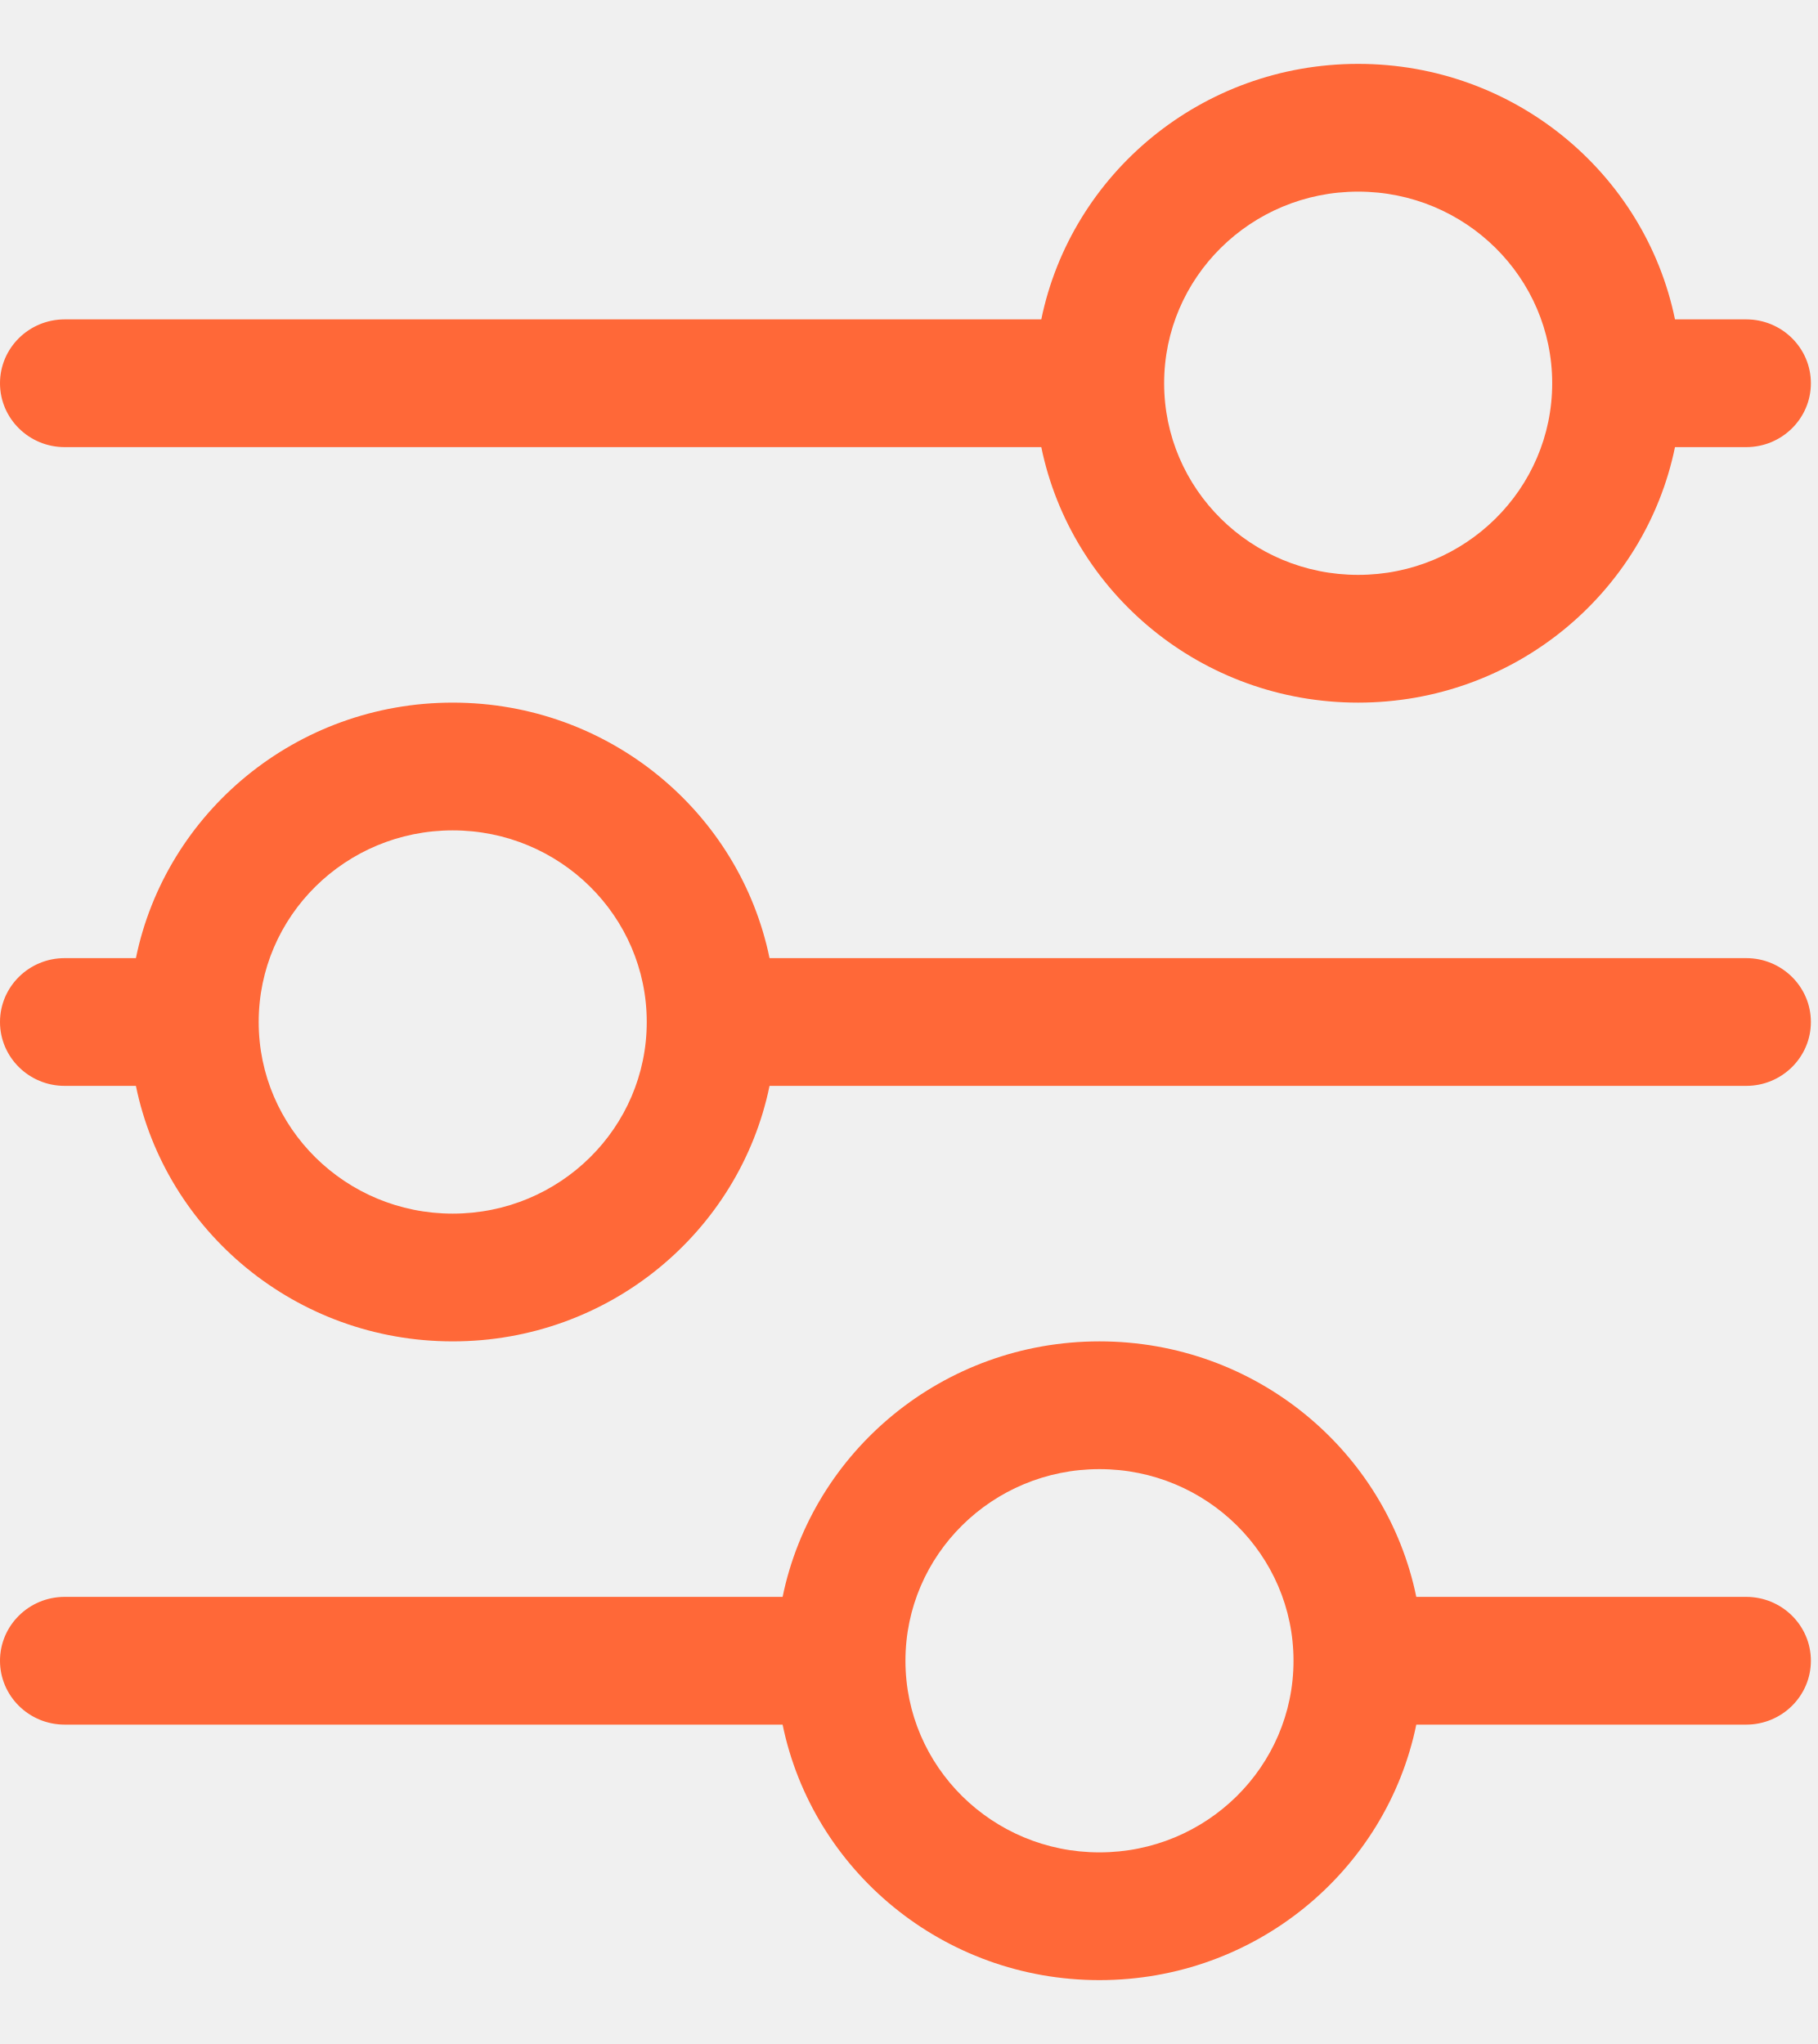
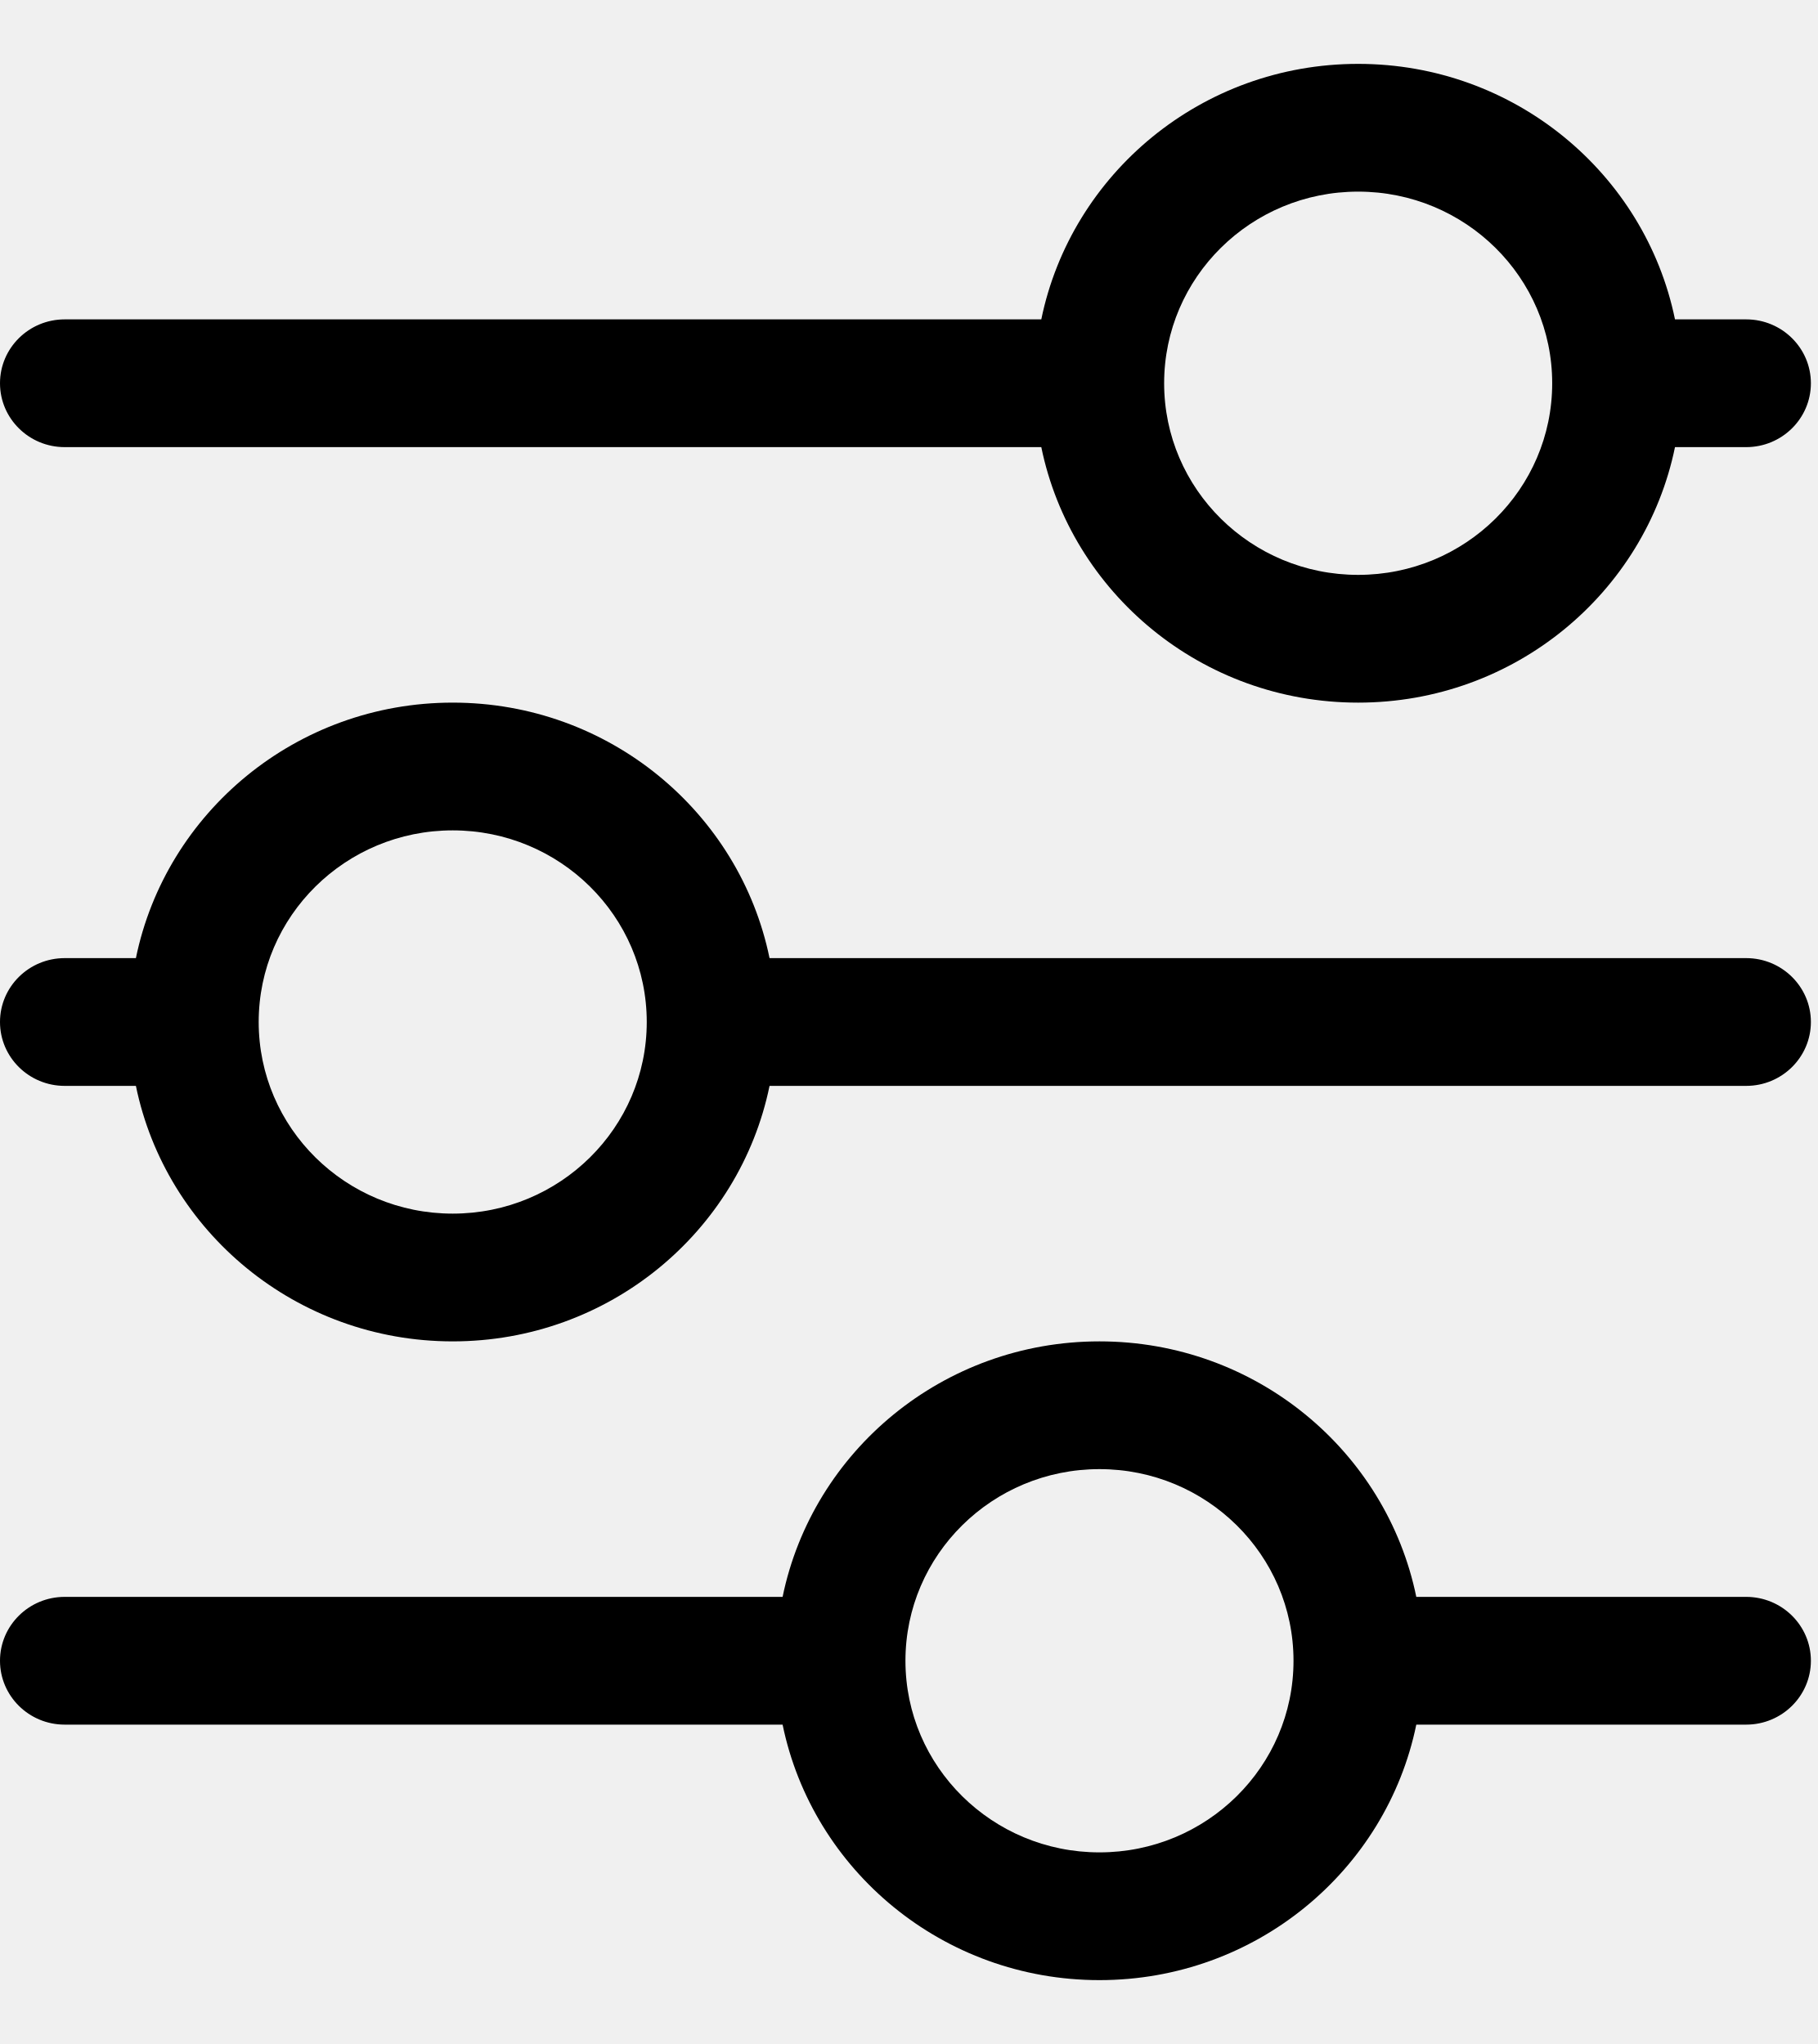
- <svg xmlns="http://www.w3.org/2000/svg" width="32" height="36" viewBox="0 0 32 36" fill="none">
+ <svg xmlns="http://www.w3.org/2000/svg" width="32" height="36" viewBox="0 0 32 36" fill="inherit">
  <g clip-path="url(#clip0_669_558)">
-     <path d="M13.78 28.125H1.139C0.51 28.125 9.68073e-07 28.629 9.95549e-07 29.25C1.02303e-06 29.871 0.51 30.375 1.139 30.375H13.78C14.308 32.942 16.605 34.875 19.359 34.875C22.114 34.875 24.411 32.942 24.938 30.375H30.747C31.375 30.375 31.886 29.871 31.886 29.25C31.886 28.629 31.375 28.125 30.747 28.125H24.938C24.411 25.558 22.114 23.625 19.359 23.625C16.605 23.625 14.308 25.558 13.78 28.125ZM22.776 29.25C22.776 31.114 21.246 32.625 19.359 32.625C17.472 32.625 15.943 31.114 15.943 29.25C15.943 27.386 17.472 25.875 19.359 25.875C21.246 25.875 22.776 27.386 22.776 29.25ZM2.393 16.875H1.139C0.51 16.875 4.70298e-07 17.379 4.97775e-07 18C5.25251e-07 18.621 0.51 19.125 1.139 19.125H2.393C2.92 21.692 5.217 23.625 7.971 23.625C10.726 23.625 13.023 21.692 13.55 19.125H30.747C31.375 19.125 31.886 18.621 31.886 18C31.886 17.379 31.375 16.875 30.747 16.875H13.55C13.023 14.308 10.726 12.375 7.971 12.375C5.217 12.375 2.92 14.308 2.393 16.875ZM11.388 18C11.388 19.864 9.858 21.375 7.971 21.375C6.084 21.375 4.555 19.864 4.555 18C4.555 16.136 6.084 14.625 7.971 14.625C9.858 14.625 11.388 16.136 11.388 18ZM18.335 5.625H1.139C0.51 5.625 -2.74764e-08 6.129 0 6.75C2.74741e-08 7.371 0.51 7.875 1.139 7.875H18.335C18.863 10.442 21.16 12.375 23.914 12.375C26.669 12.375 28.966 10.442 29.493 7.875H30.747C31.375 7.875 31.886 7.371 31.886 6.75C31.886 6.129 31.375 5.625 30.747 5.625H29.493C28.966 3.058 26.669 1.125 23.914 1.125C21.16 1.125 18.863 3.058 18.335 5.625ZM27.331 6.75C27.331 8.614 25.801 10.125 23.914 10.125C22.027 10.125 20.498 8.614 20.498 6.75C20.498 4.886 22.027 3.375 23.914 3.375C25.801 3.375 27.331 4.886 27.331 6.75Z" fill="#FF6838" />
+     <path d="M13.78 28.125H1.139C0.51 28.125 9.68073e-07 28.629 9.95549e-07 29.25C1.02303e-06 29.871 0.51 30.375 1.139 30.375H13.78C14.308 32.942 16.605 34.875 19.359 34.875C22.114 34.875 24.411 32.942 24.938 30.375H30.747C31.375 30.375 31.886 29.871 31.886 29.25C31.886 28.629 31.375 28.125 30.747 28.125H24.938C24.411 25.558 22.114 23.625 19.359 23.625C16.605 23.625 14.308 25.558 13.78 28.125ZM22.776 29.25C22.776 31.114 21.246 32.625 19.359 32.625C17.472 32.625 15.943 31.114 15.943 29.25C15.943 27.386 17.472 25.875 19.359 25.875C21.246 25.875 22.776 27.386 22.776 29.25ZM2.393 16.875H1.139C0.51 16.875 4.70298e-07 17.379 4.97775e-07 18C5.25251e-07 18.621 0.51 19.125 1.139 19.125H2.393C2.92 21.692 5.217 23.625 7.971 23.625C10.726 23.625 13.023 21.692 13.55 19.125H30.747C31.375 19.125 31.886 18.621 31.886 18C31.886 17.379 31.375 16.875 30.747 16.875H13.55C13.023 14.308 10.726 12.375 7.971 12.375C5.217 12.375 2.92 14.308 2.393 16.875ZM11.388 18C11.388 19.864 9.858 21.375 7.971 21.375C6.084 21.375 4.555 19.864 4.555 18C4.555 16.136 6.084 14.625 7.971 14.625C9.858 14.625 11.388 16.136 11.388 18ZM18.335 5.625H1.139C0.51 5.625 -2.74764e-08 6.129 0 6.75C2.74741e-08 7.371 0.51 7.875 1.139 7.875H18.335C18.863 10.442 21.16 12.375 23.914 12.375C26.669 12.375 28.966 10.442 29.493 7.875H30.747C31.375 7.875 31.886 7.371 31.886 6.75C31.886 6.129 31.375 5.625 30.747 5.625H29.493C28.966 3.058 26.669 1.125 23.914 1.125C21.16 1.125 18.863 3.058 18.335 5.625ZM27.331 6.75C27.331 8.614 25.801 10.125 23.914 10.125C22.027 10.125 20.498 8.614 20.498 6.75C20.498 4.886 22.027 3.375 23.914 3.375C25.801 3.375 27.331 4.886 27.331 6.75Z" fill="inherit" />
  </g>
  <defs>
    <clipPath id="clip0_669_558">
      <rect width="31.886" height="36" fill="white" />
    </clipPath>
  </defs>
</svg>
